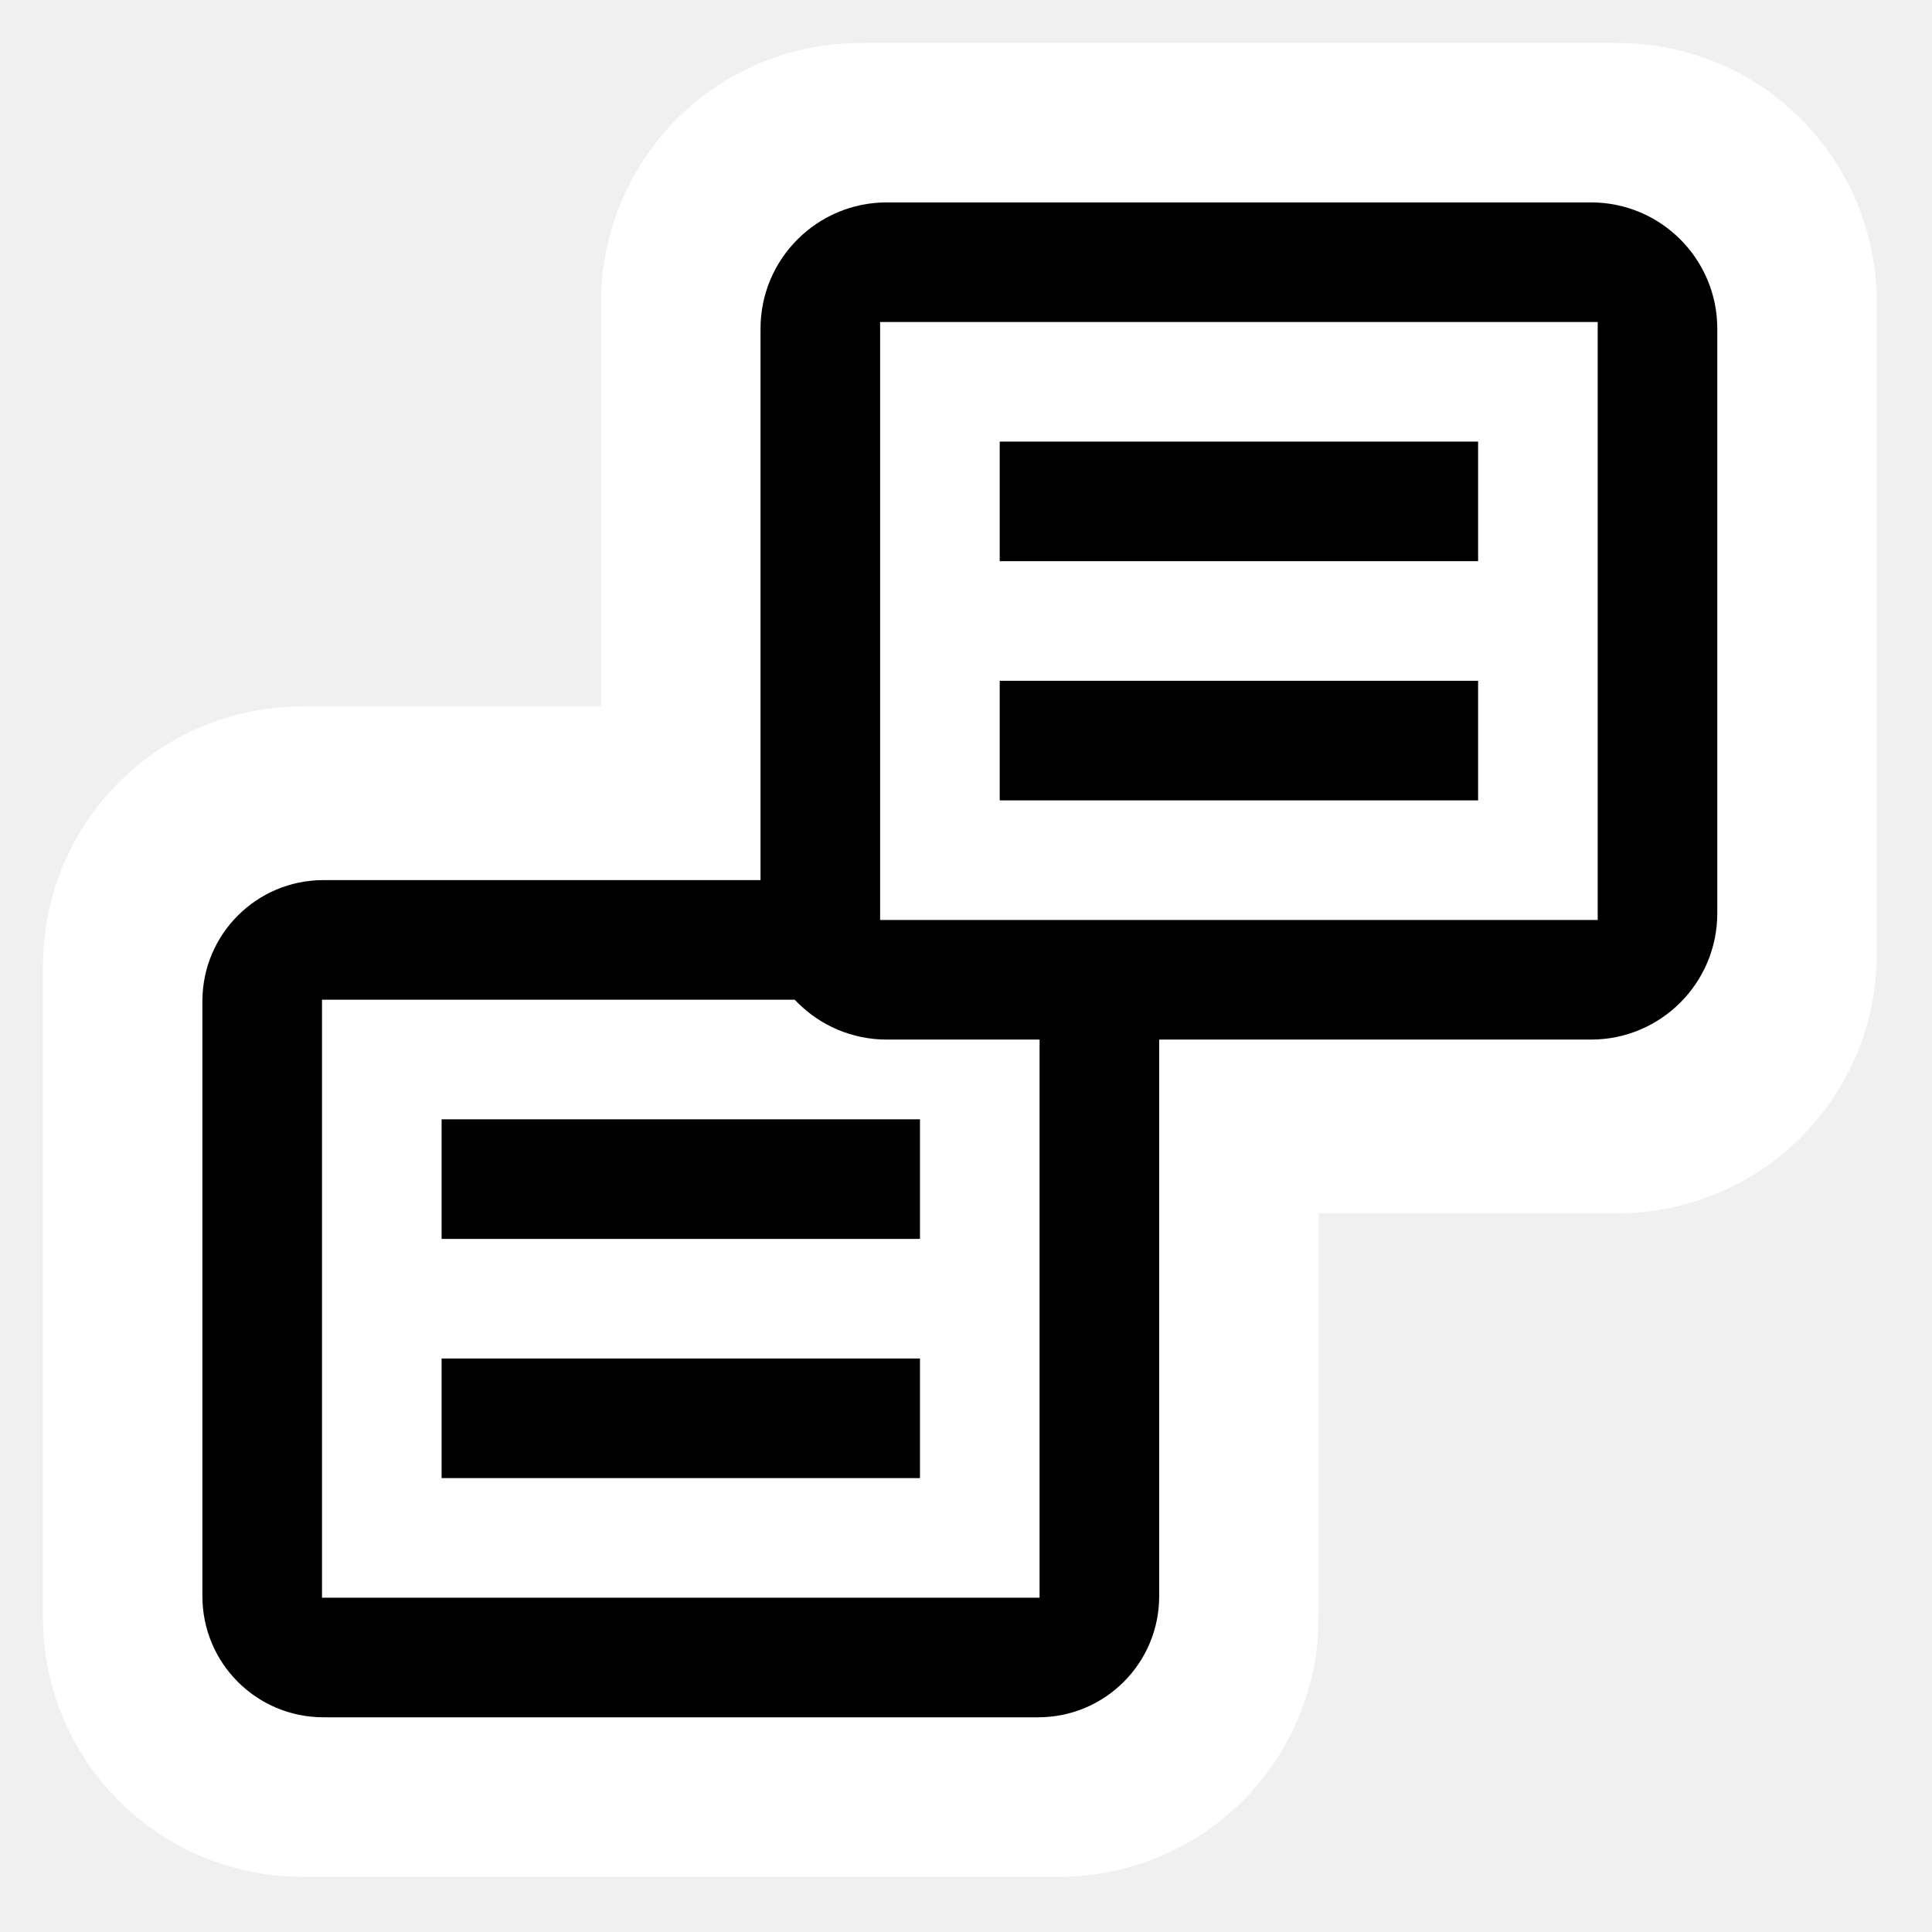
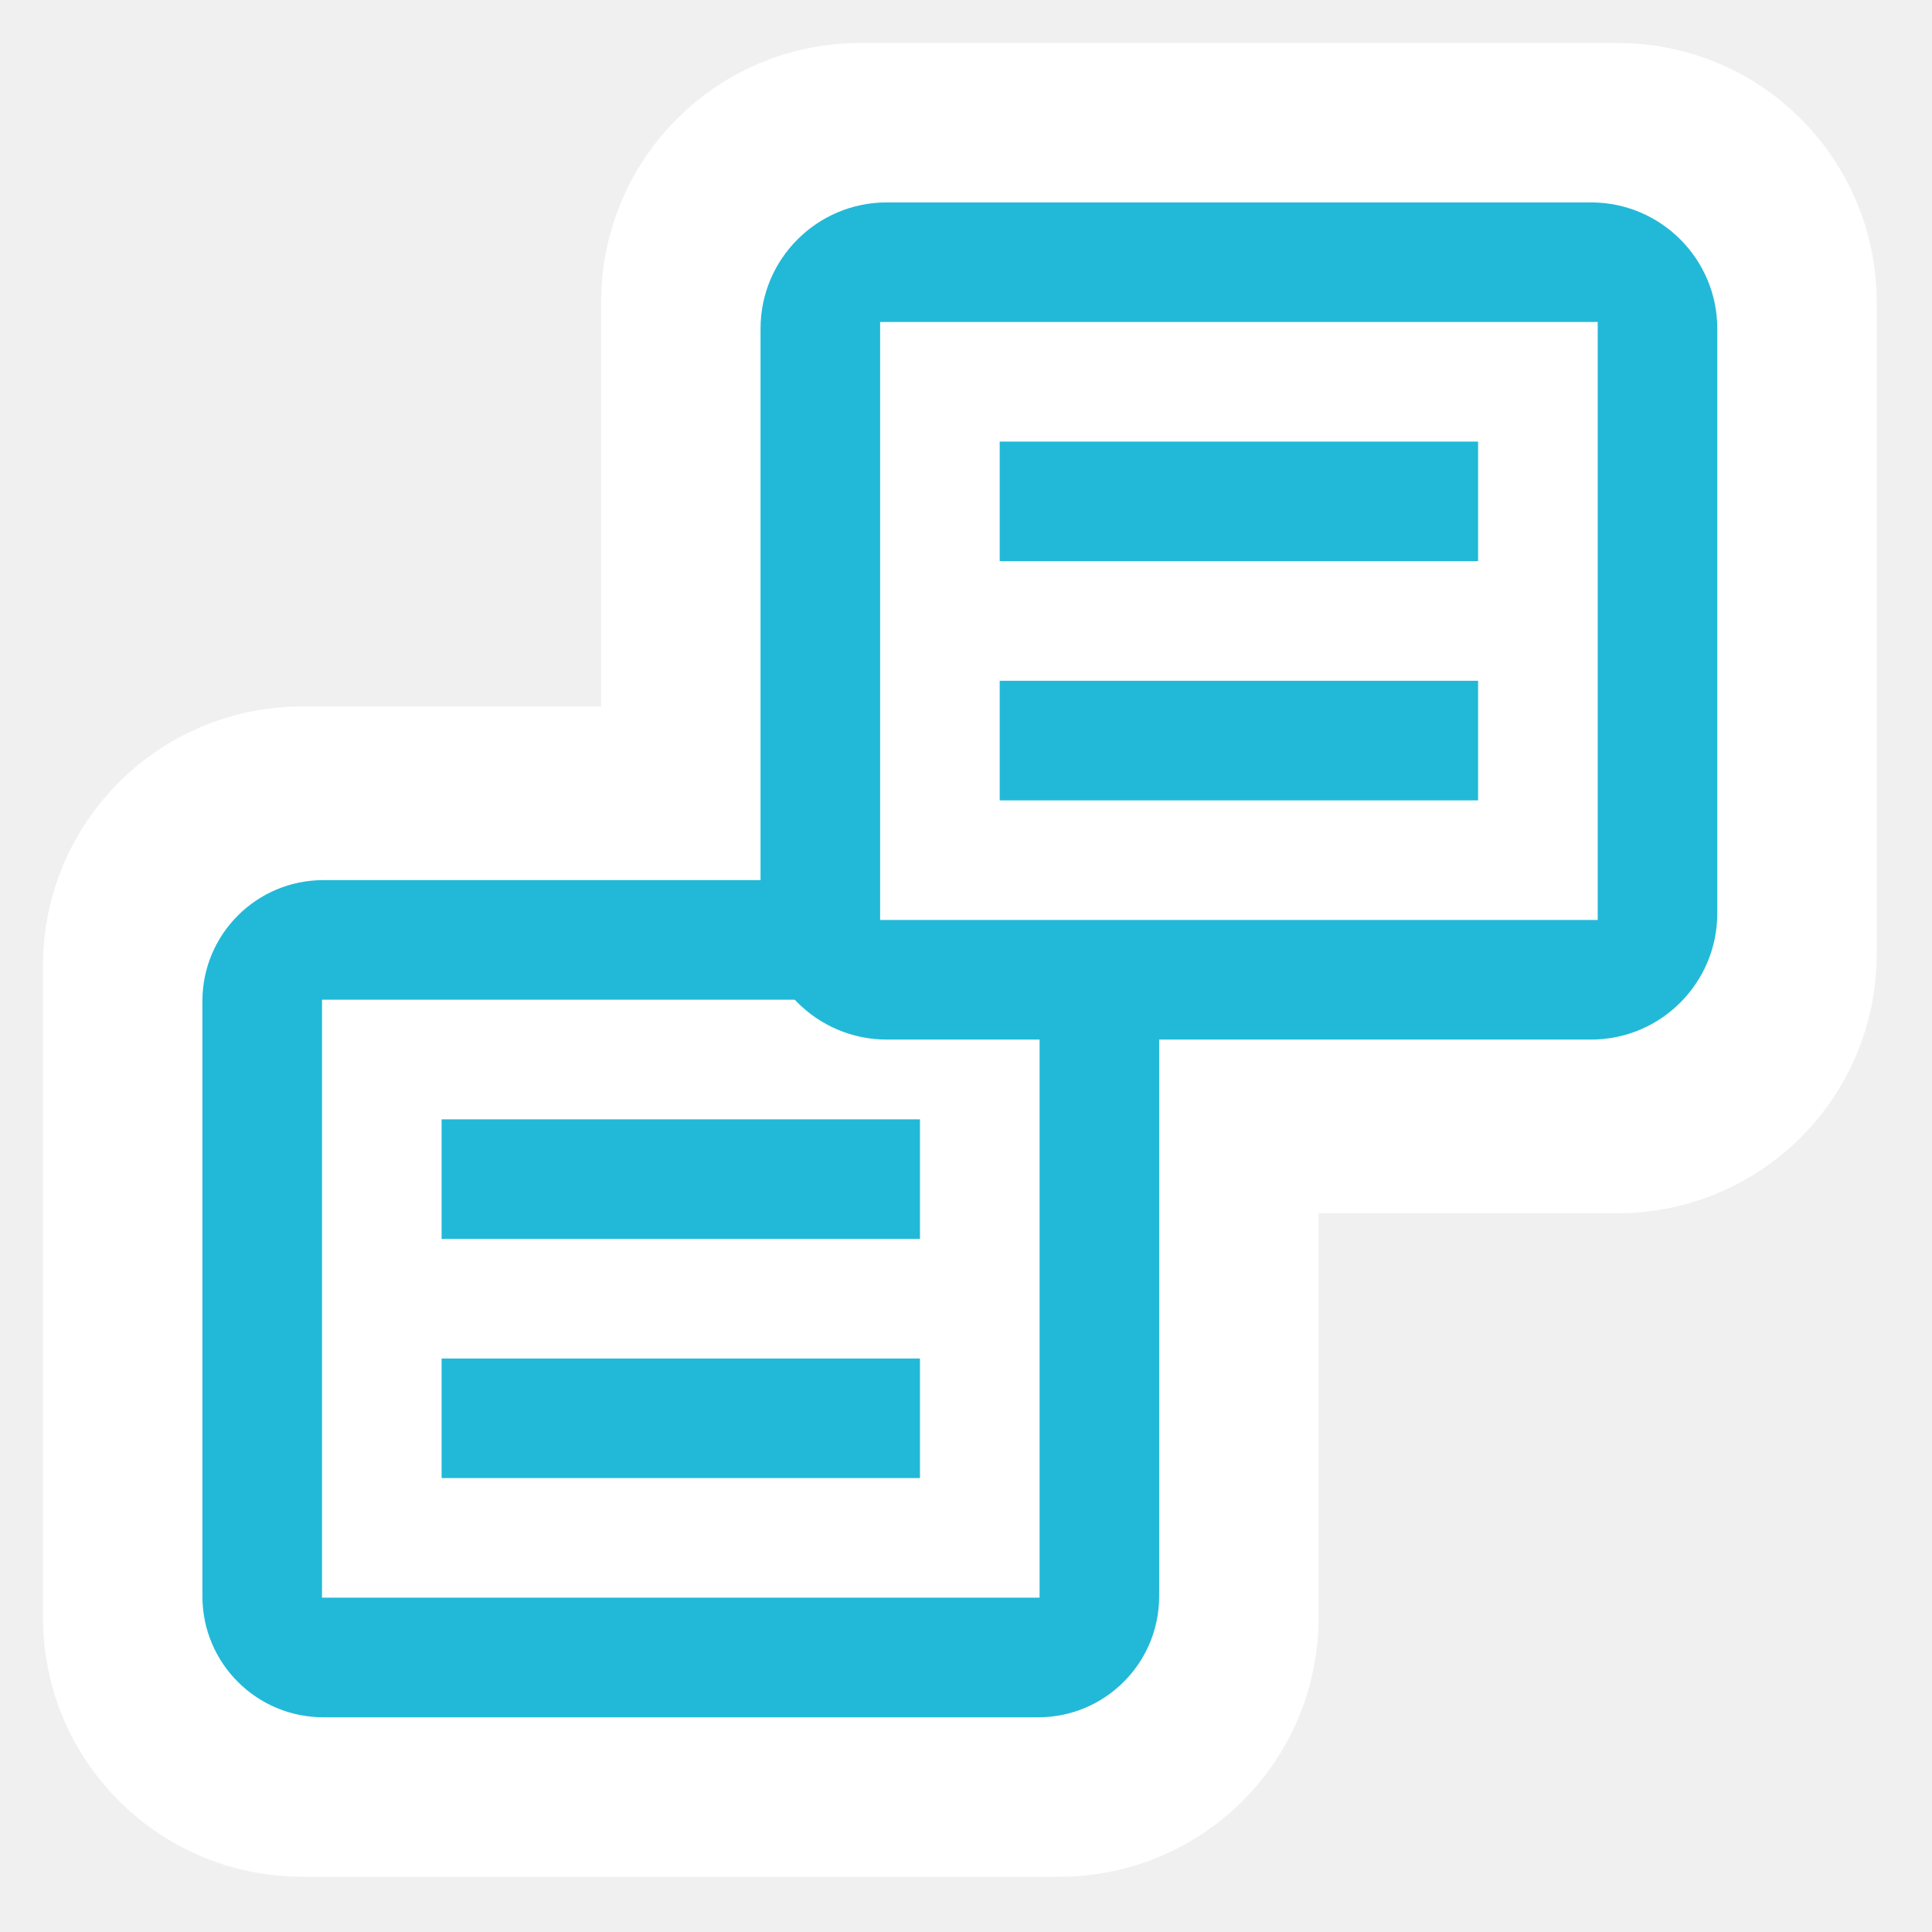
<svg xmlns="http://www.w3.org/2000/svg" height="32" id="Layer_1" version="1.1" viewBox="0 0 32 51.2" width="32" xml:space="preserve">
  <defs id="defs7" />
-   <g id="layer1" transform="matrix(1.056476,0,0,1.056476,-9.518472,0.08152899)">
-     <rect y="0" x="0" id="rect3157" width="48" height="48" style="fill:none" />
-     <rect id="rect3155" x="19" y="5" width="24" height="21.357" ry="2.5" style="fill:none;stroke:#ffffff;stroke-width:8;stroke-linecap:round;stroke-linejoin:round" />
-     <rect id="rect2181" x="5" y="21.643" width="24" height="21.357" ry="2.5" style="fill:none;stroke:#ffffff;stroke-width:8;stroke-linecap:round;stroke-linejoin:round" />
-     <rect id="rect11064" x="5" y="22" width="24" height="21" ry="3.035" />
-     <rect id="rect11066" x="8" y="25" width="18" height="15" ry="0" style="fill:#ffffff" />
-     <path id="path12037" d="M 11,29.5 H 23" style="fill:none;stroke:#000000;stroke-width:3" />
-     <path id="path13008" d="M 11,35.5 H 23" style="fill:none;stroke:#000000;stroke-width:3" />
-     <rect id="rect16900" x="19" y="5" width="24" height="21" ry="3.168" />
-     <rect id="rect16902" x="22" y="8" width="18" height="15" ry="0" style="fill:#ffffff" />
-     <path id="path16904" d="M 25,12.5 H 37" style="fill:none;stroke:#000000;stroke-width:3" />
-     <path id="path16906" d="M 25,18.5 H 37" style="fill:none;stroke:#000000;stroke-width:3" />
-   </g>
+   <rect style="fill:none;stroke-width:1.056" height="50.711" width="50.711" id="rect3157" x="-9.518" y="0.082" />
+   <rect style="fill:none;stroke:#ffffff;stroke-width:8.452;stroke-linecap:round;stroke-linejoin:round" ry="2.641" height="22.563" width="25.355" y="5.364" x="10.555" id="rect3155" />
+   <rect style="fill:none;stroke:#ffffff;stroke-width:8.452;stroke-linecap:round;stroke-linejoin:round" ry="2.641" height="22.563" width="25.355" y="22.947" x="-4.236" id="rect2181" />
+   <rect ry="3.206" height="22.186" width="25.355" y="23.324" x="-4.236" id="rect11064" style="stroke-width:1.056;fill:#22b9d8" />
+   <rect style="fill:#ffffff;stroke-width:1.056" ry="0" height="15.847" width="19.017" y="26.493" x="-1.067" id="rect11066" />
+   <path style="fill:#22b9d8;stroke:#22b9d8;stroke-width:3.169" d="M 2.103,31.248 H 14.78" id="path12037" />
+   <path style="fill:none;stroke:#22b9d8;stroke-width:3.169" d="M 2.103,37.586 H 14.78" id="path13008" />
+   <rect ry="3.347" height="22.186" width="25.355" y="5.364" x="10.555" id="rect16900" style="stroke-width:1.056;fill:#22b9d8" />
+   <rect style="fill:#ffffff;stroke-width:1.056" ry="0" height="15.847" width="19.017" y="8.533" x="13.724" id="rect16902" />
+   <path style="fill:none;stroke:#22b9d8;stroke-width:3.169" d="M 16.893,13.287 H 29.571" id="path16904" />
+   <path style="fill:none;stroke:#22b9d8;stroke-width:3.169" d="M 16.893,19.626 H 29.571" id="path16906" />
</svg>
